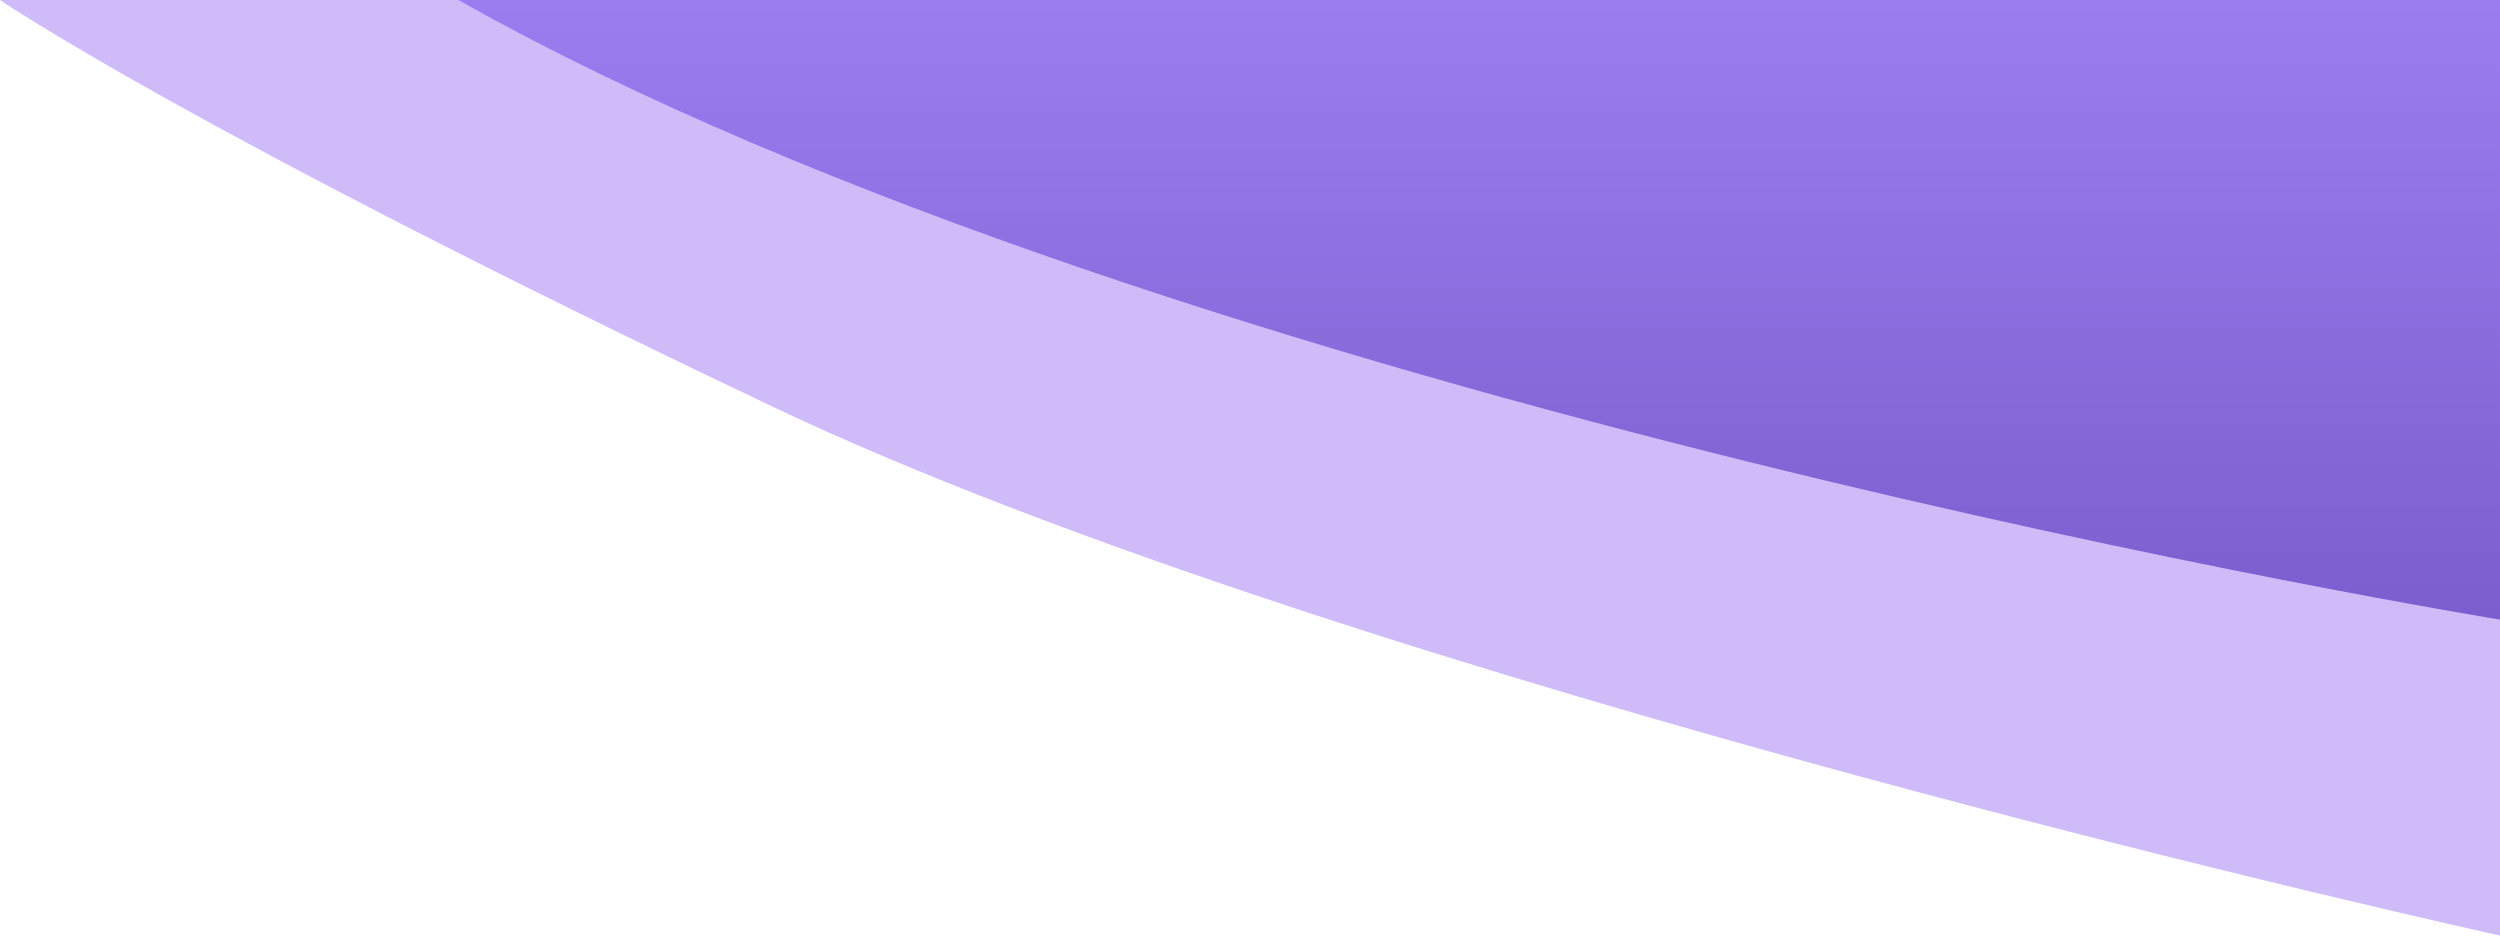
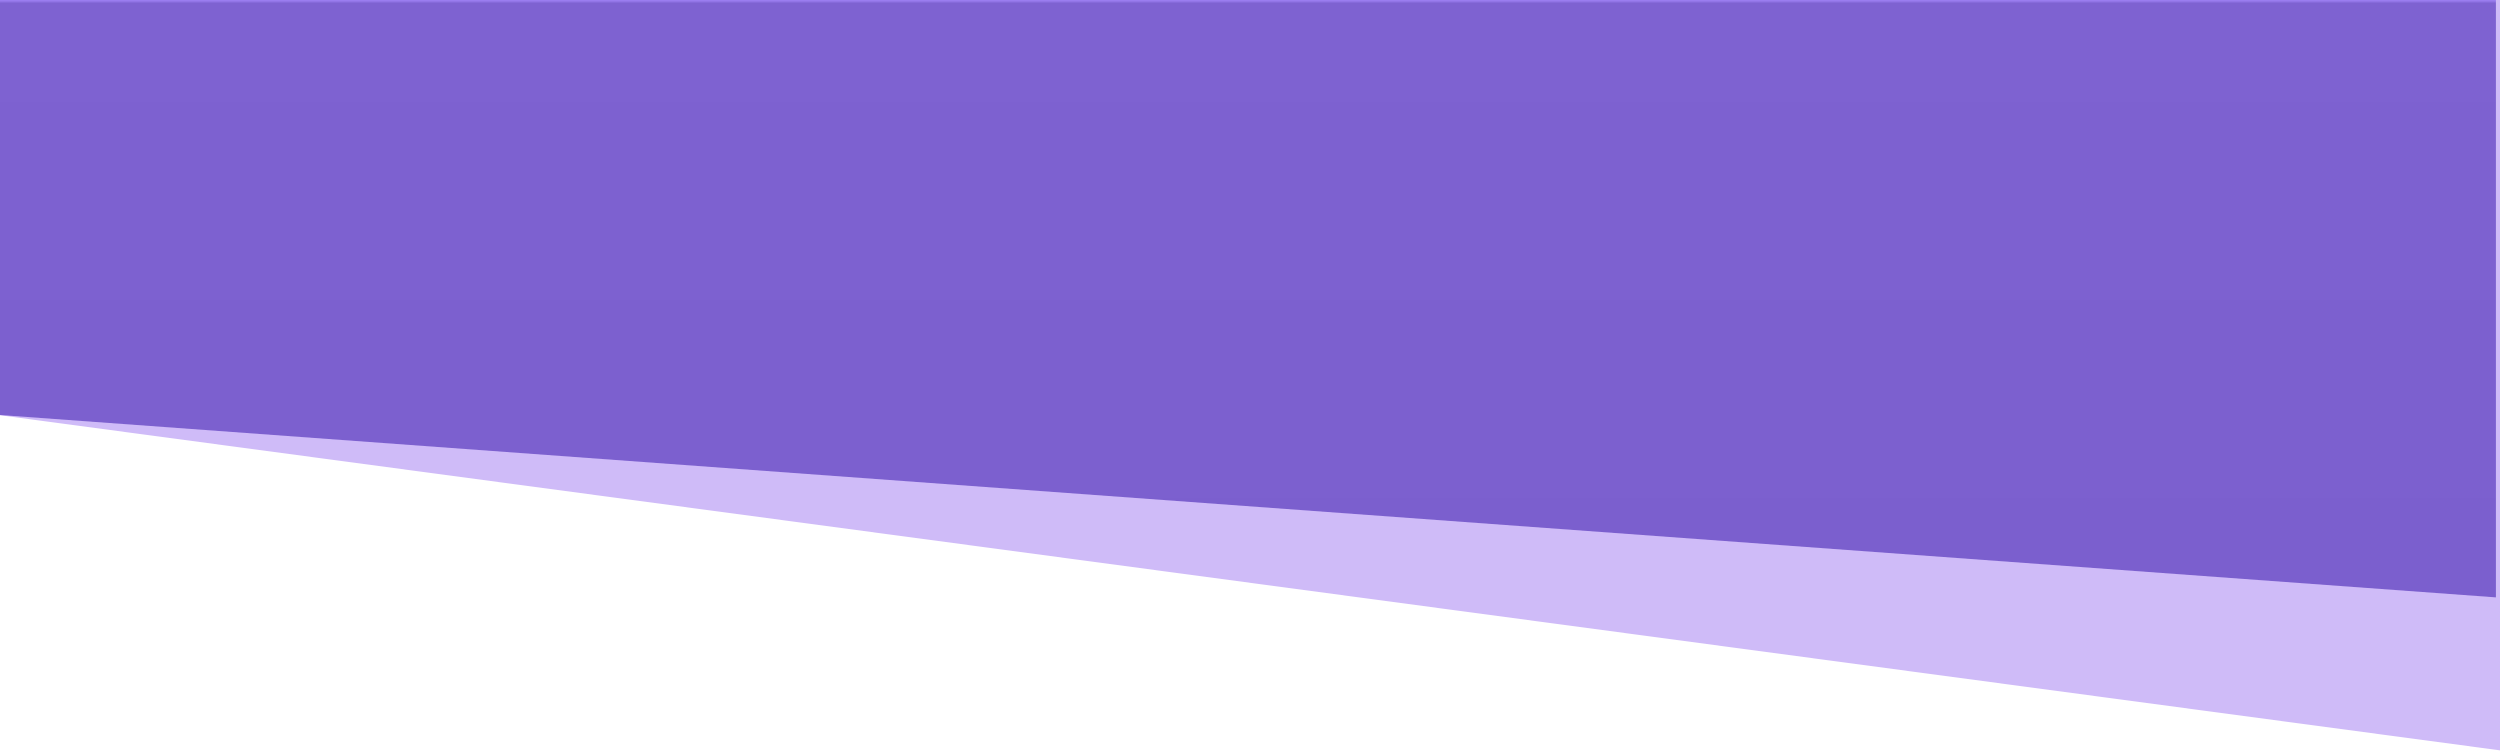
- <svg xmlns="http://www.w3.org/2000/svg" viewBox="0 0 327.17 122.434">
+ <svg xmlns="http://www.w3.org/2000/svg" width="100%" preserveAspectRatio="none" viewBox="0 0 375.615 112.739">
  <defs>
    <linearGradient id="linear-gradient" x1="0.5" x2="0.5" y2="1" gradientUnits="objectBoundingBox">
      <stop offset="0" stop-color="#9a7def" />
+       <stop offset="0.004" stop-color="#7e62d1" />
      <stop offset="1" stop-color="#7b5fce" />
    </linearGradient>
  </defs>
-   <path id="Path_22" data-name="Path 22" d="M2208.446,247.115s24.64,16.883,101.092,53.208,226.078,69.226,226.078,69.226V247.115Z" transform="translate(-2208.446 -247.115)" fill="#cfbbf8" />
-   <path id="Path_21" data-name="Path 21" d="M2268.432,264c93.9,53.028,267.183,81.088,267.183,81.088V264" transform="translate(-2208.446 -264)" fill="url(#linear-gradient)" />
+   <path id="Path_22" data-name="Path 22" d="M2160-16.33V46.059l375.615,50.349V-16.33Z" transform="translate(-2160 16.33)" fill="#cfbbf8" />
+   <path id="Path_21" data-name="Path 21" d="M2160,0V62.354l375,27.4V0Z" transform="translate(-2160)" fill="url(#linear-gradient)" />
</svg>
